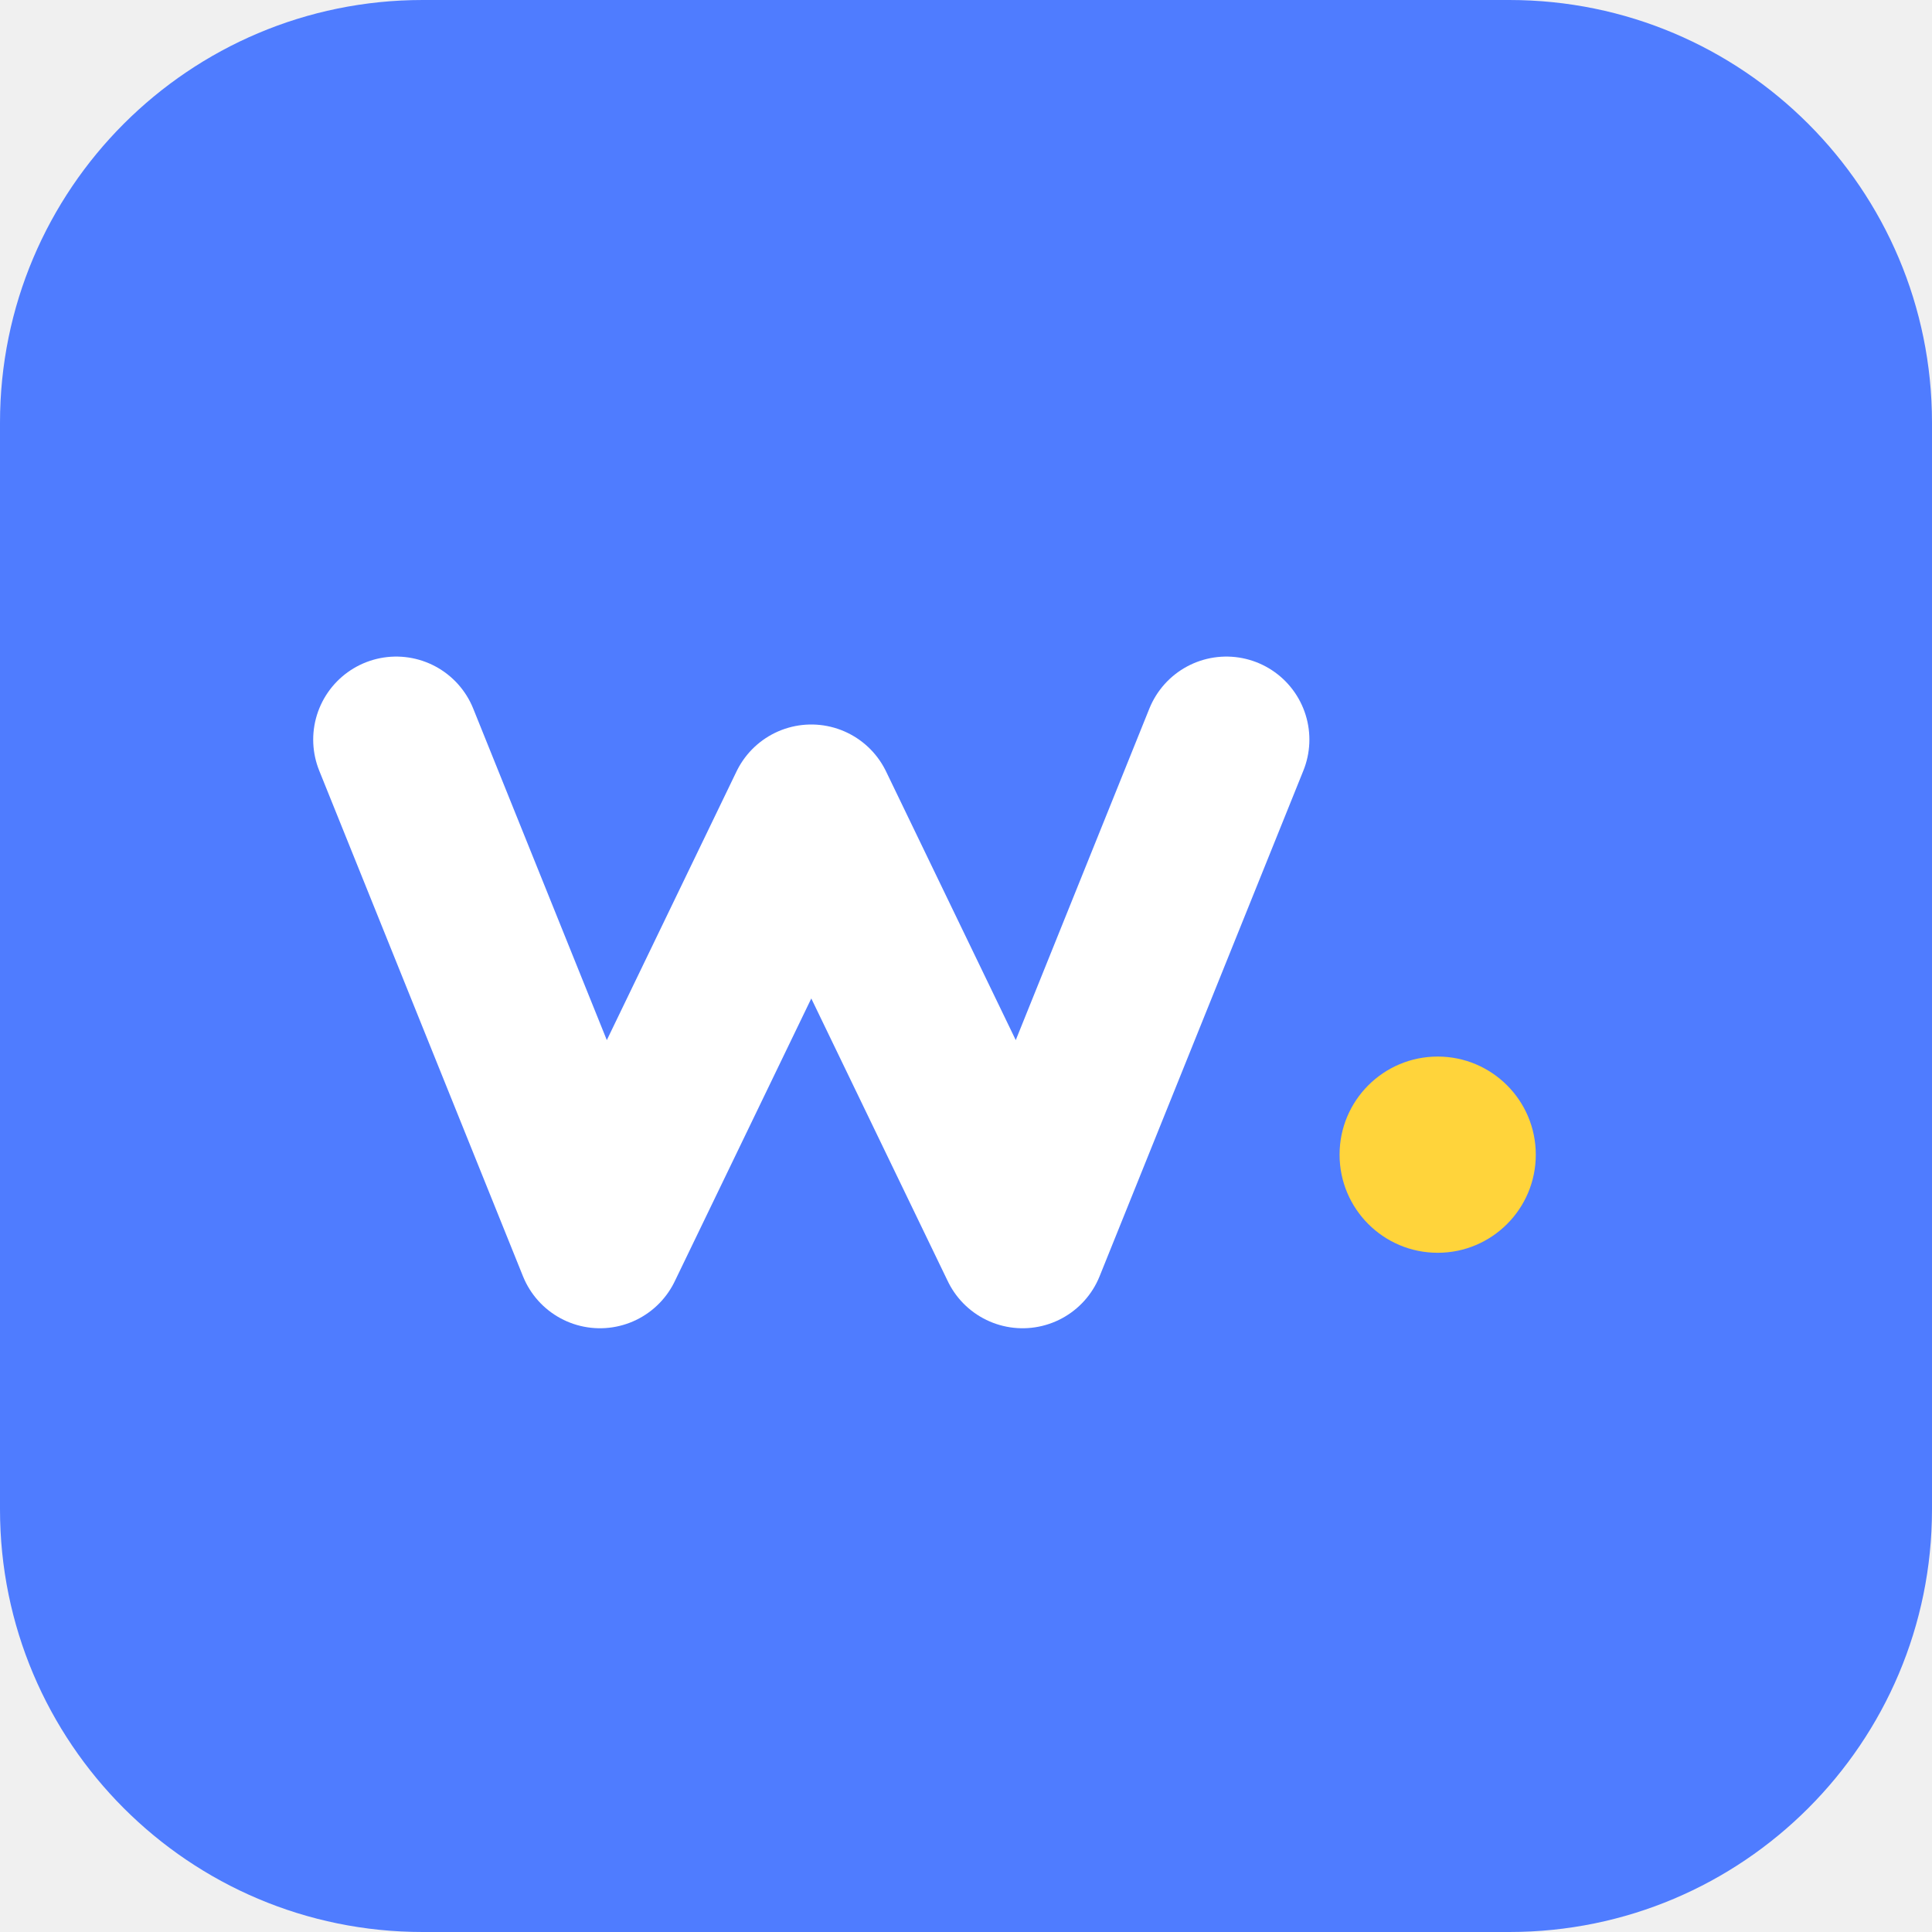
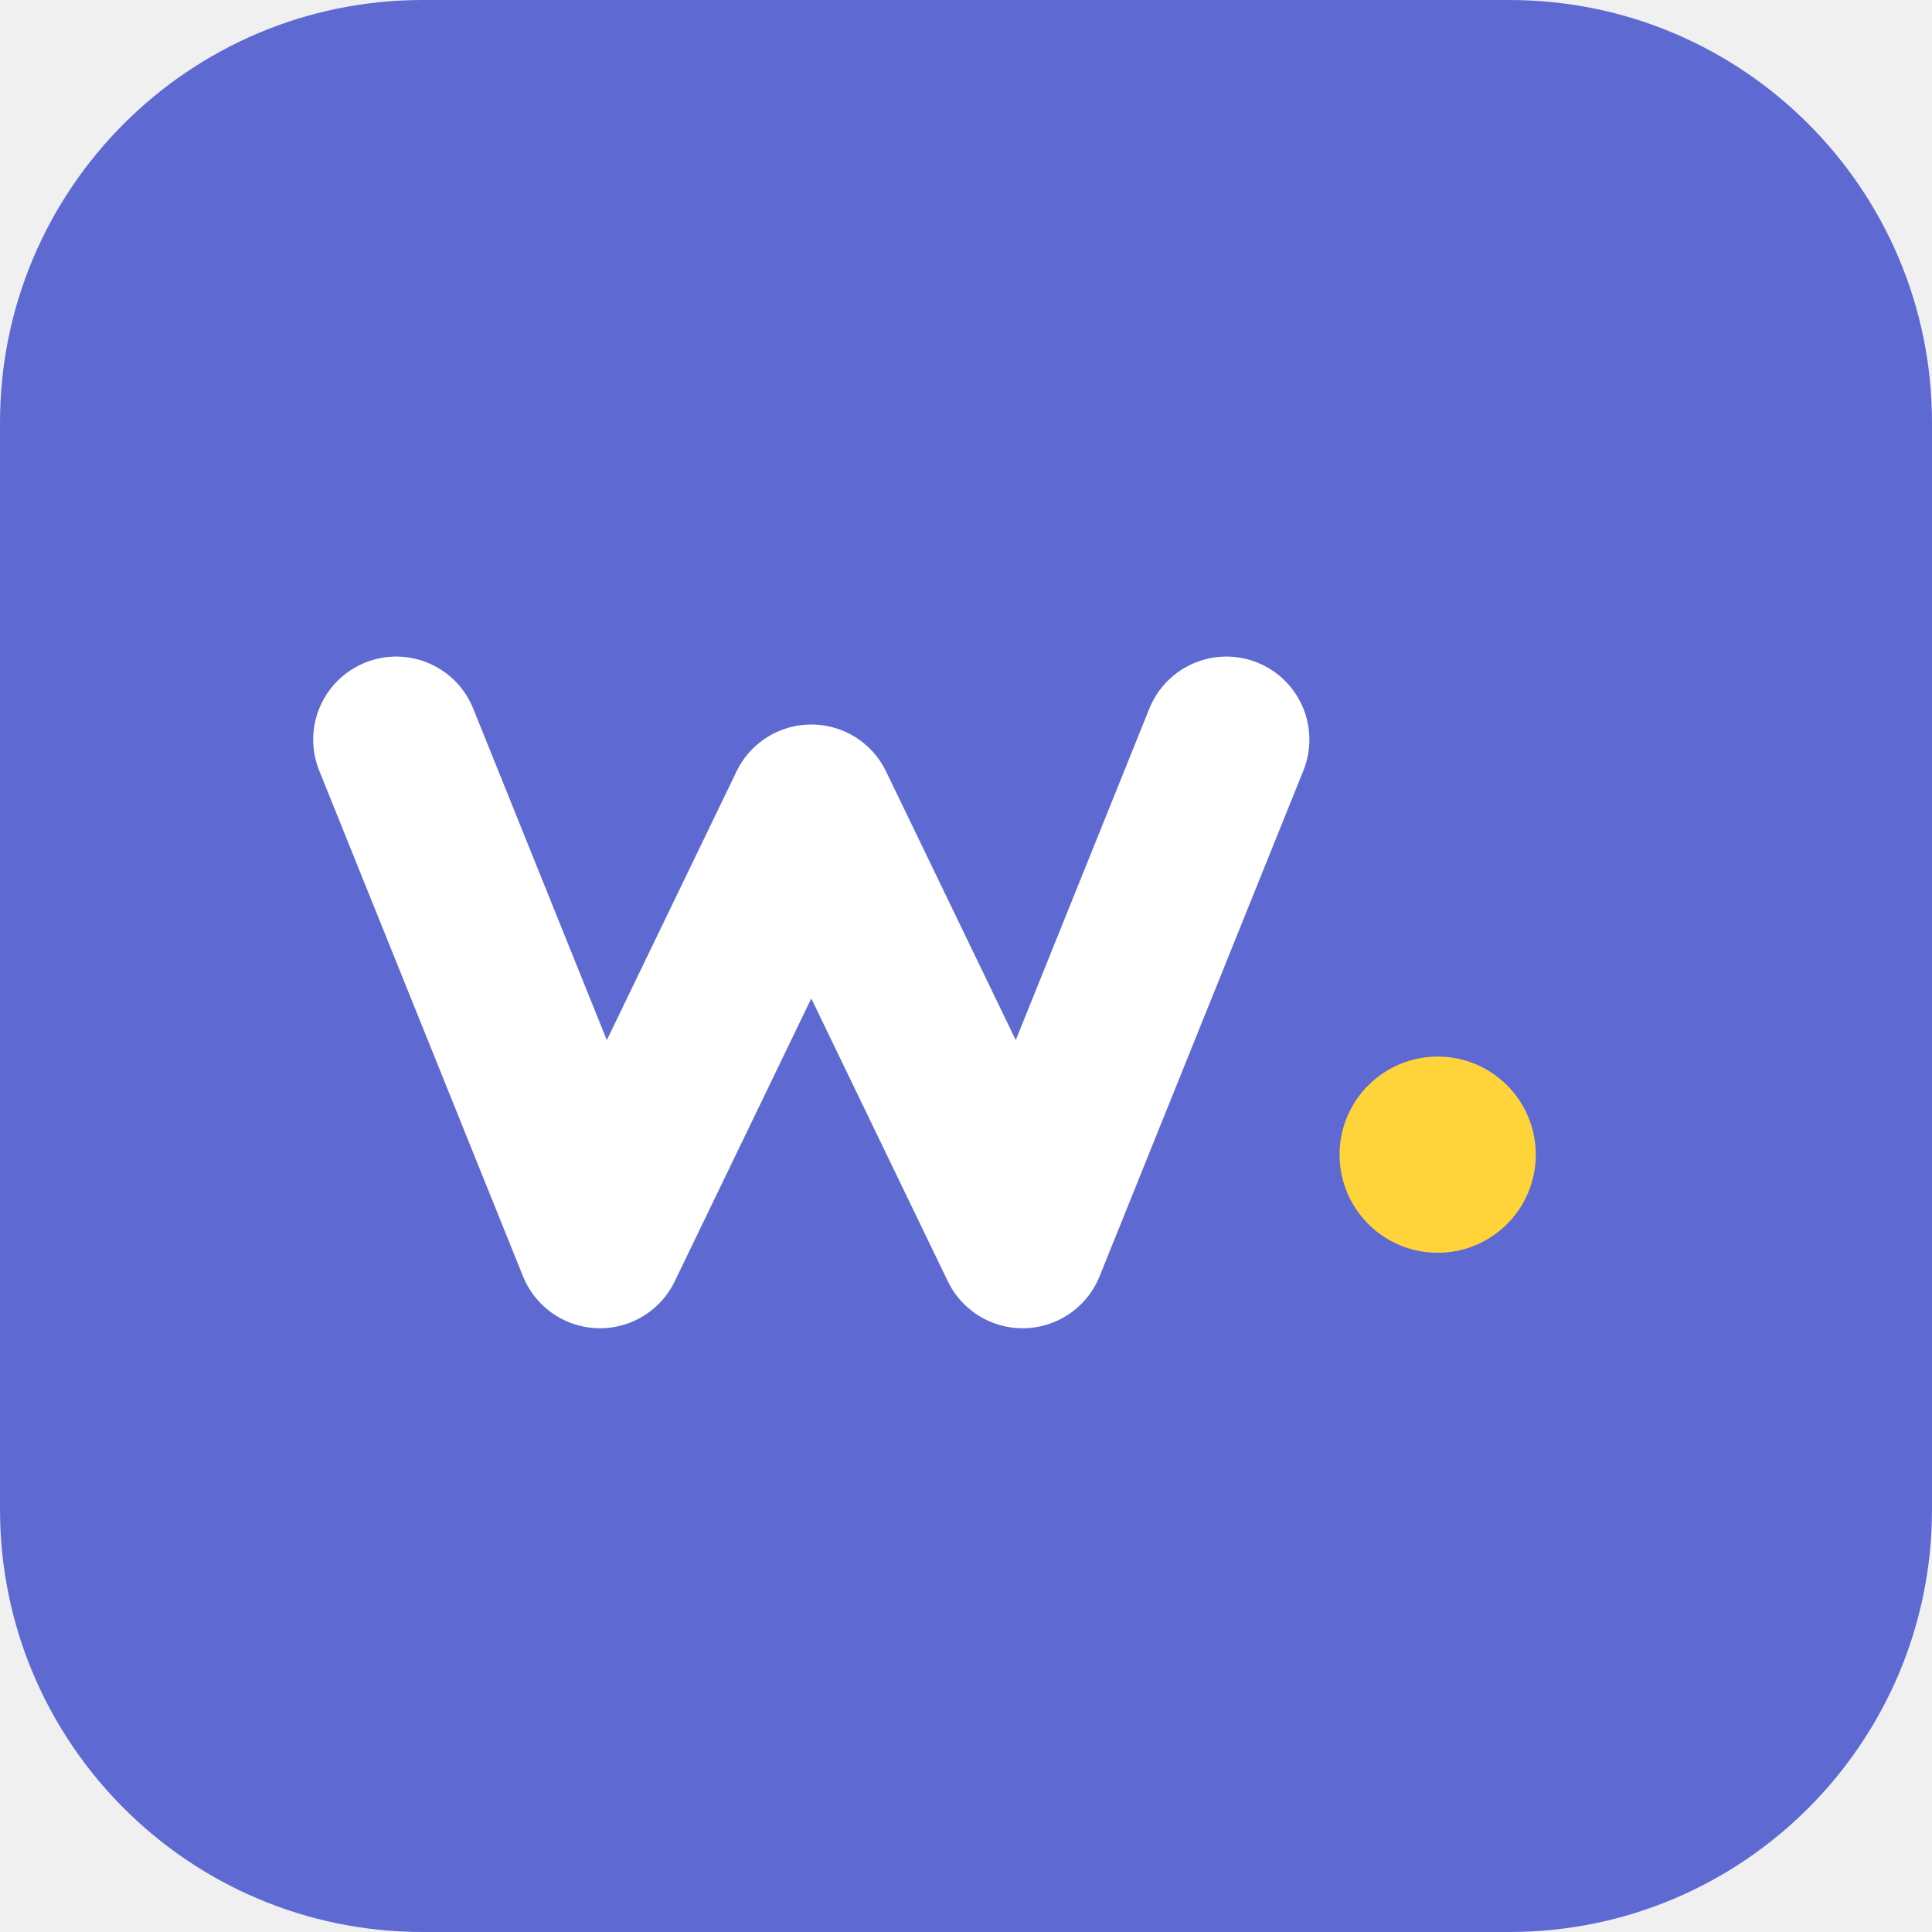
<svg xmlns="http://www.w3.org/2000/svg" viewBox="0 0 512 512">
-   <rect width="512" height="512" rx="112" fill="#4f7cff" />
+   <rect width="512" height="512" rx="112" fill="#5e6ad2" />
  <g transform="translate(-17 0)">
    <path d="M122 196 L176 330 L232 214 L288 330 L342 196" fill="none" stroke="#fff" stroke-width="44" stroke-linecap="round" stroke-linejoin="round" />
    <circle cx="398" cy="306" r="26" fill="#ffd43b" />
  </g>
</svg>
